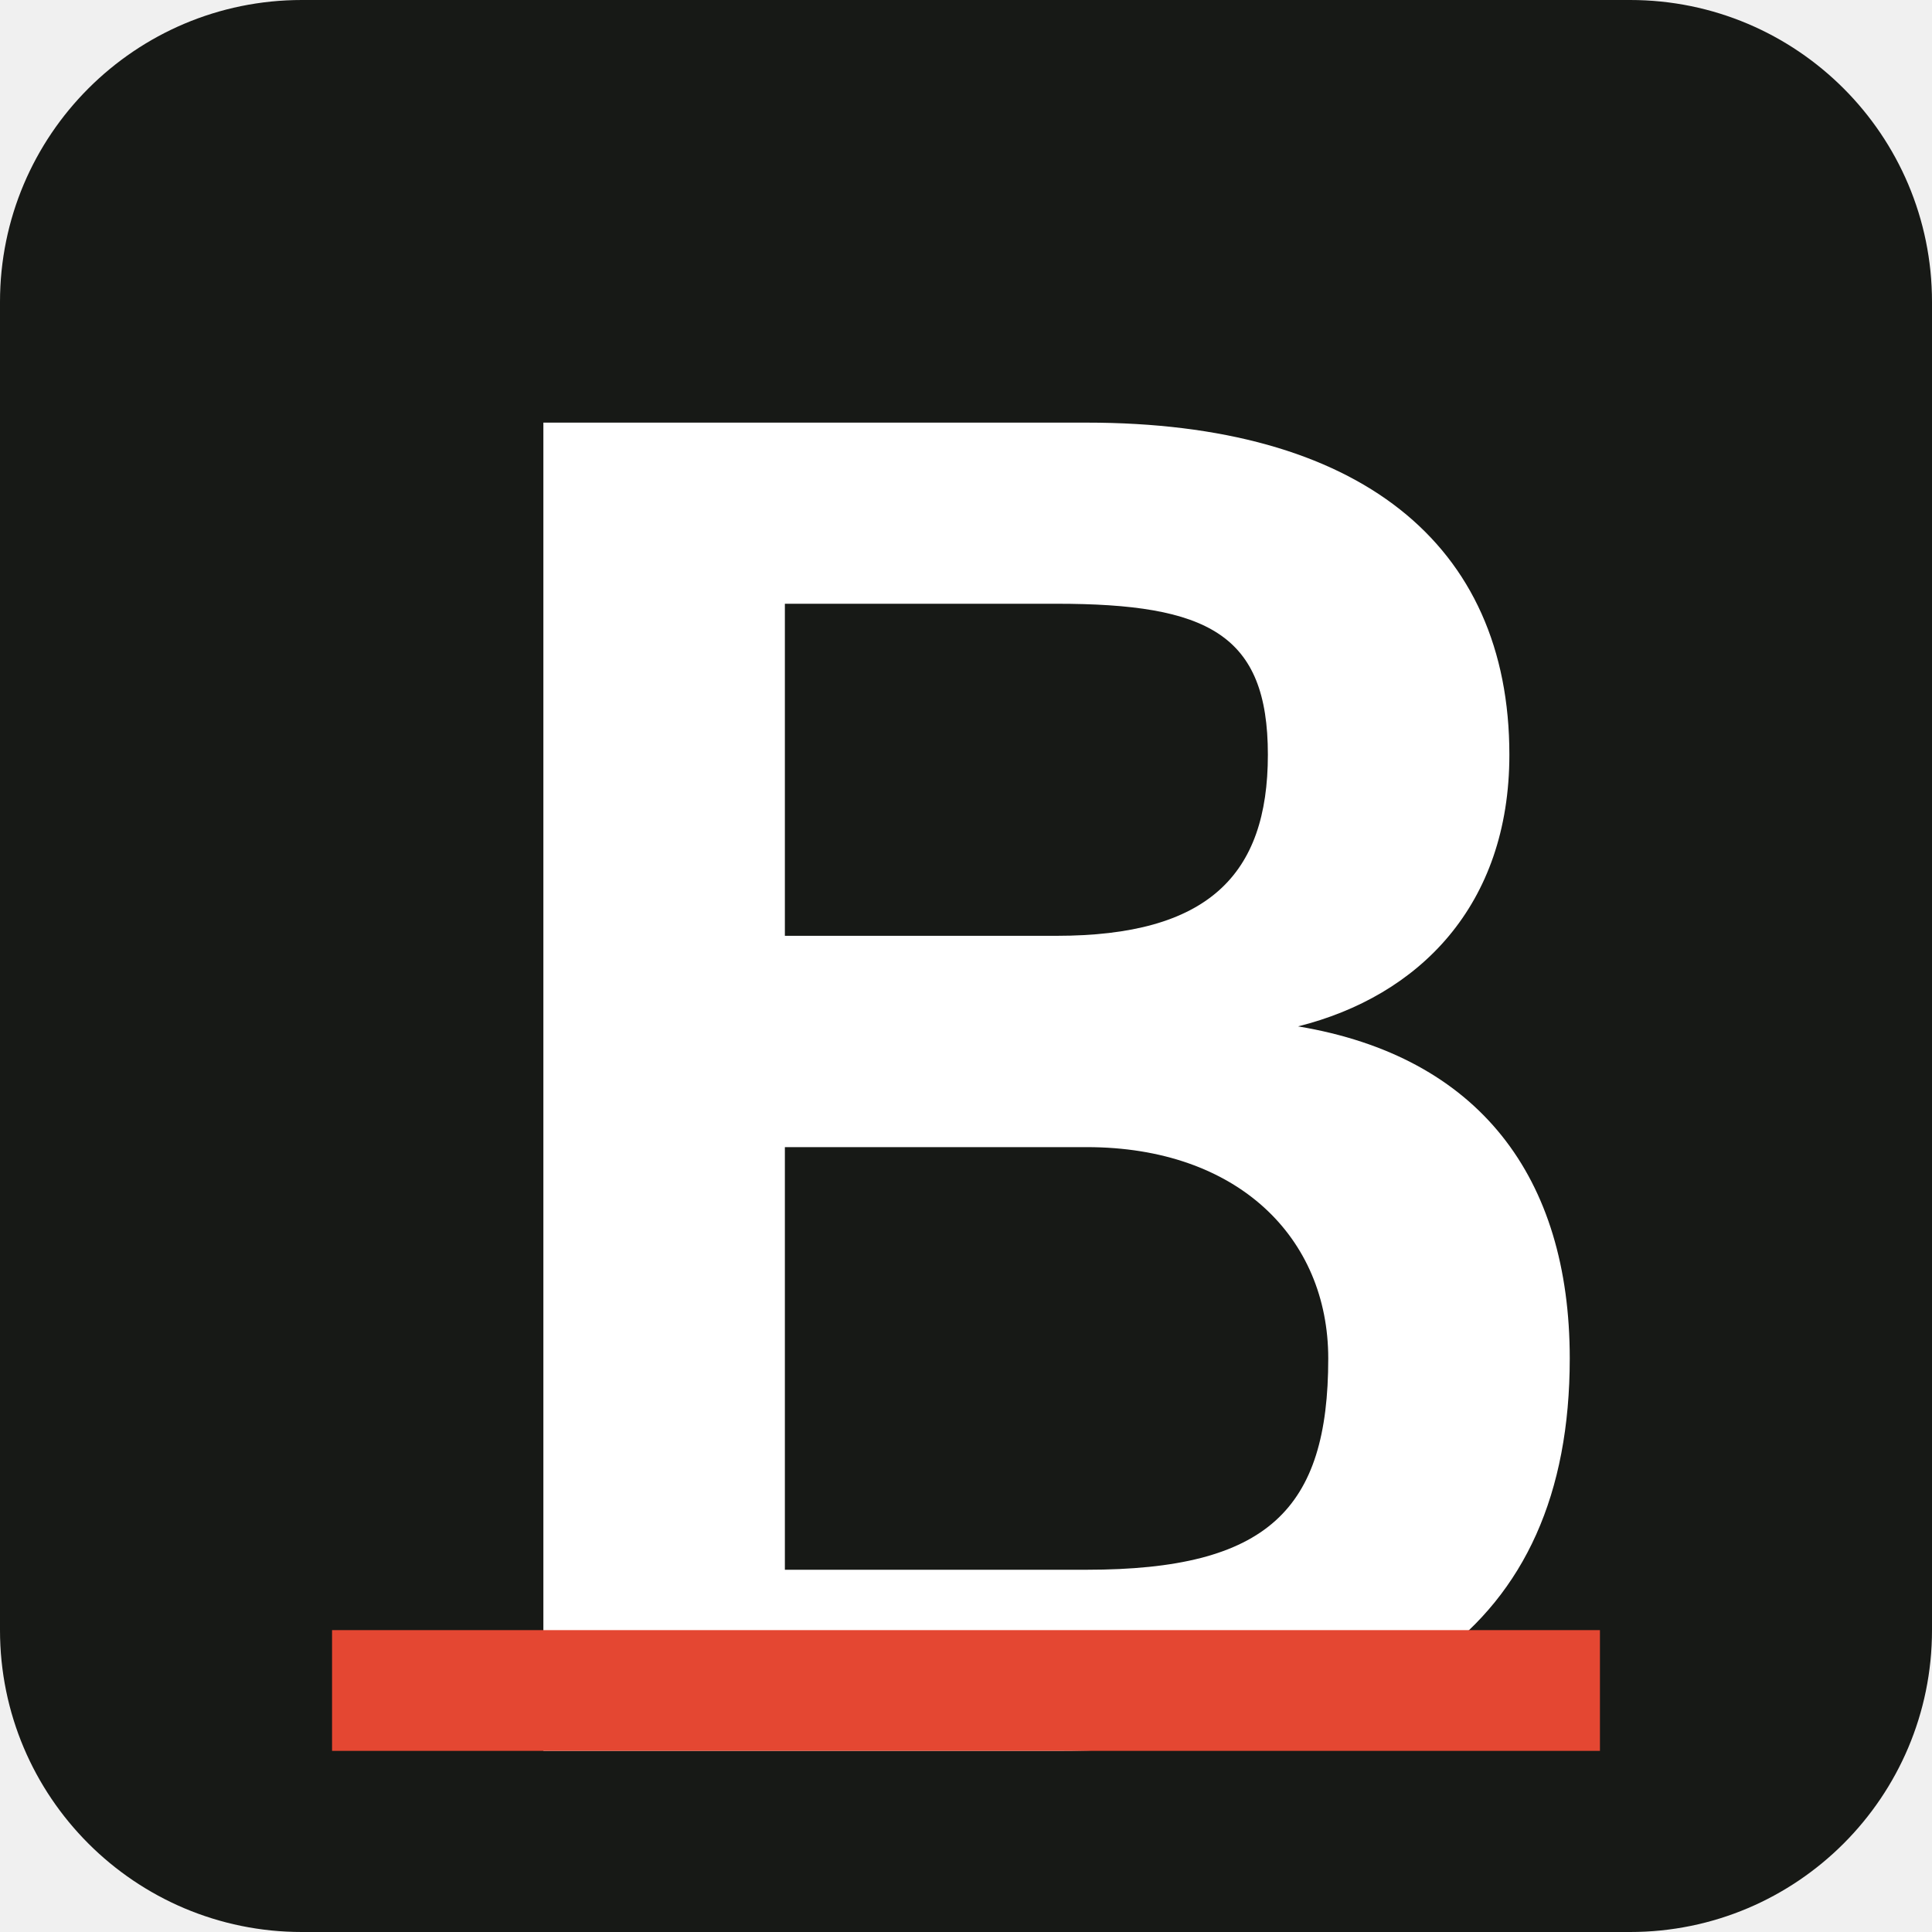
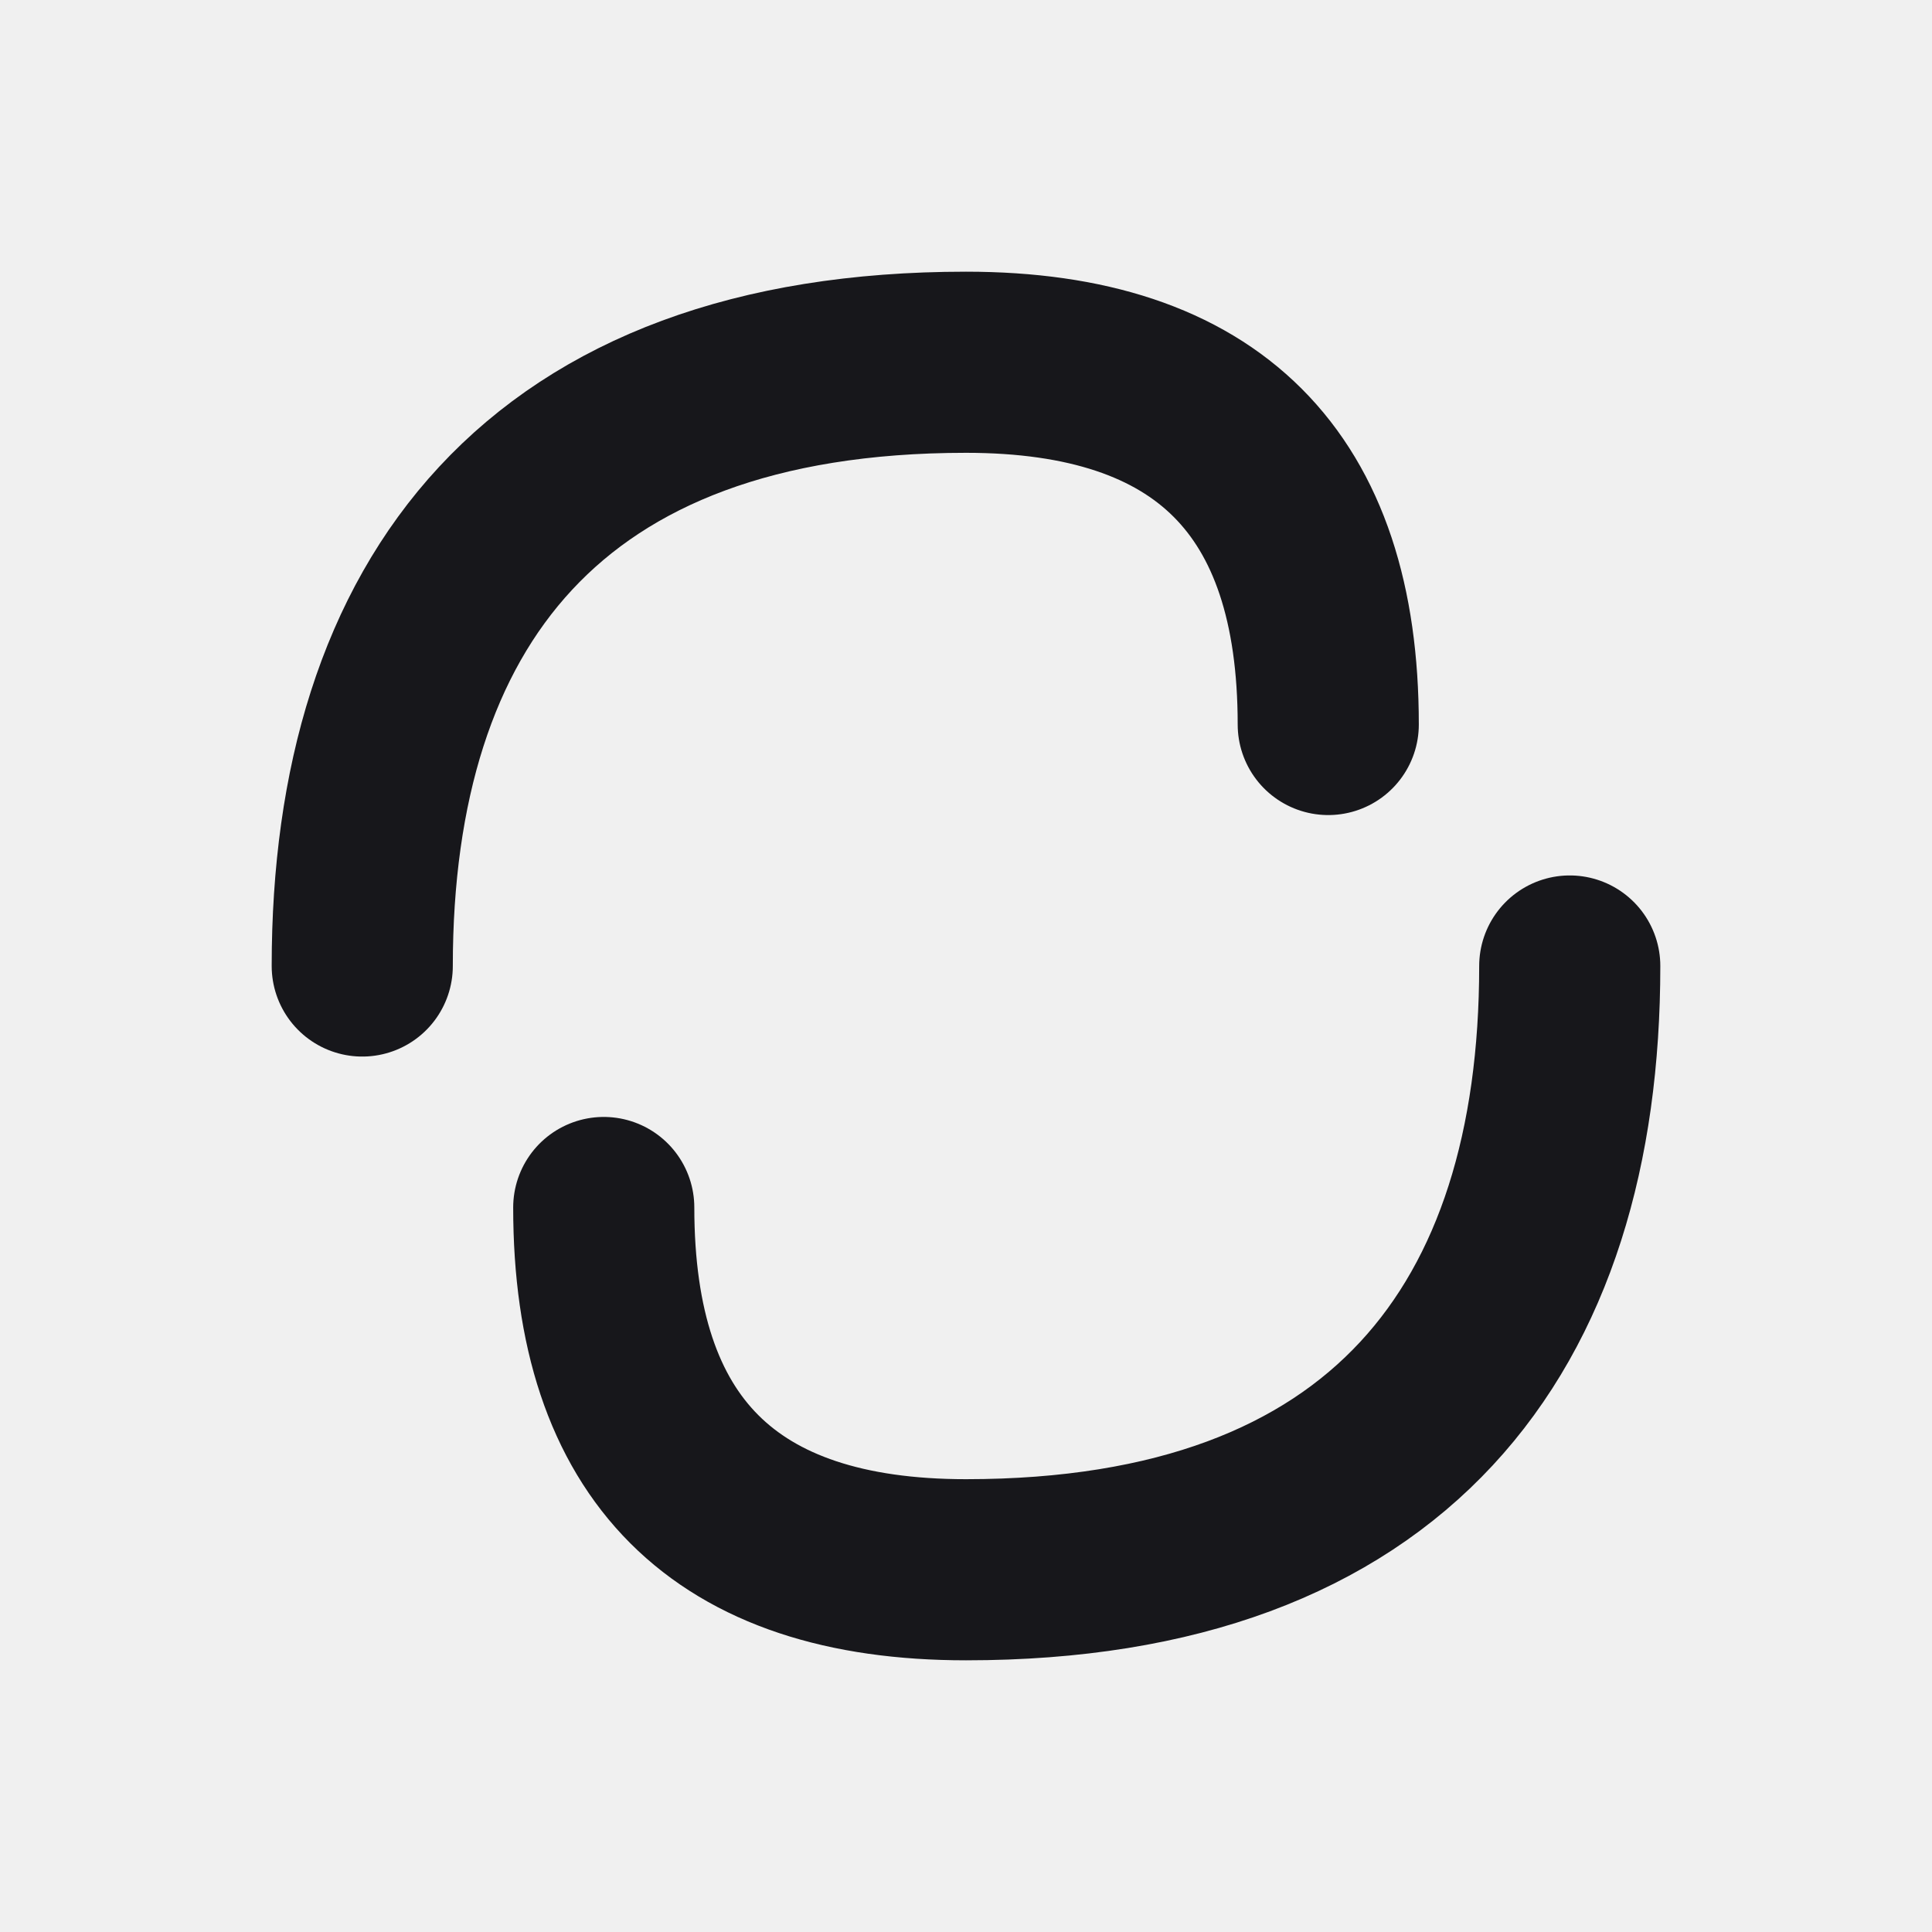
- <svg xmlns="http://www.w3.org/2000/svg" viewBox="0 0 64 64">
-   <rect width="64" height="64" rx="10" fill="#171916" />
-   <path d="M18 14h18c9 0 14 4 14 11 0 5-3 8-7 9 6 1 9 5 9 11 0 9-6 13-17 13H18V14Zm17 17c5 0 7-2 7-6s-2-5-7-5h-9v11h9Zm1 21c6 0 8-2 8-7 0-4-3-7-8-7H26v14h10Z" fill="#fff" />
-   <rect x="11" y="54" width="42" height="4" fill="#e44732" />
+ <svg xmlns="http://www.w3.org/2000/svg" viewBox="0 0 32 32" fill="none">
+   <path d="M6 16C6 10 9 6 16 6C20 6 22 8 22 12" stroke="#17171b" stroke-width="3" stroke-linecap="round" fill="none" />
+   <path d="M26 16C26 22 23 26 16 26C12 26 10 24 10 20" stroke="#17171b" stroke-width="3" stroke-linecap="round" fill="none" />
</svg>
